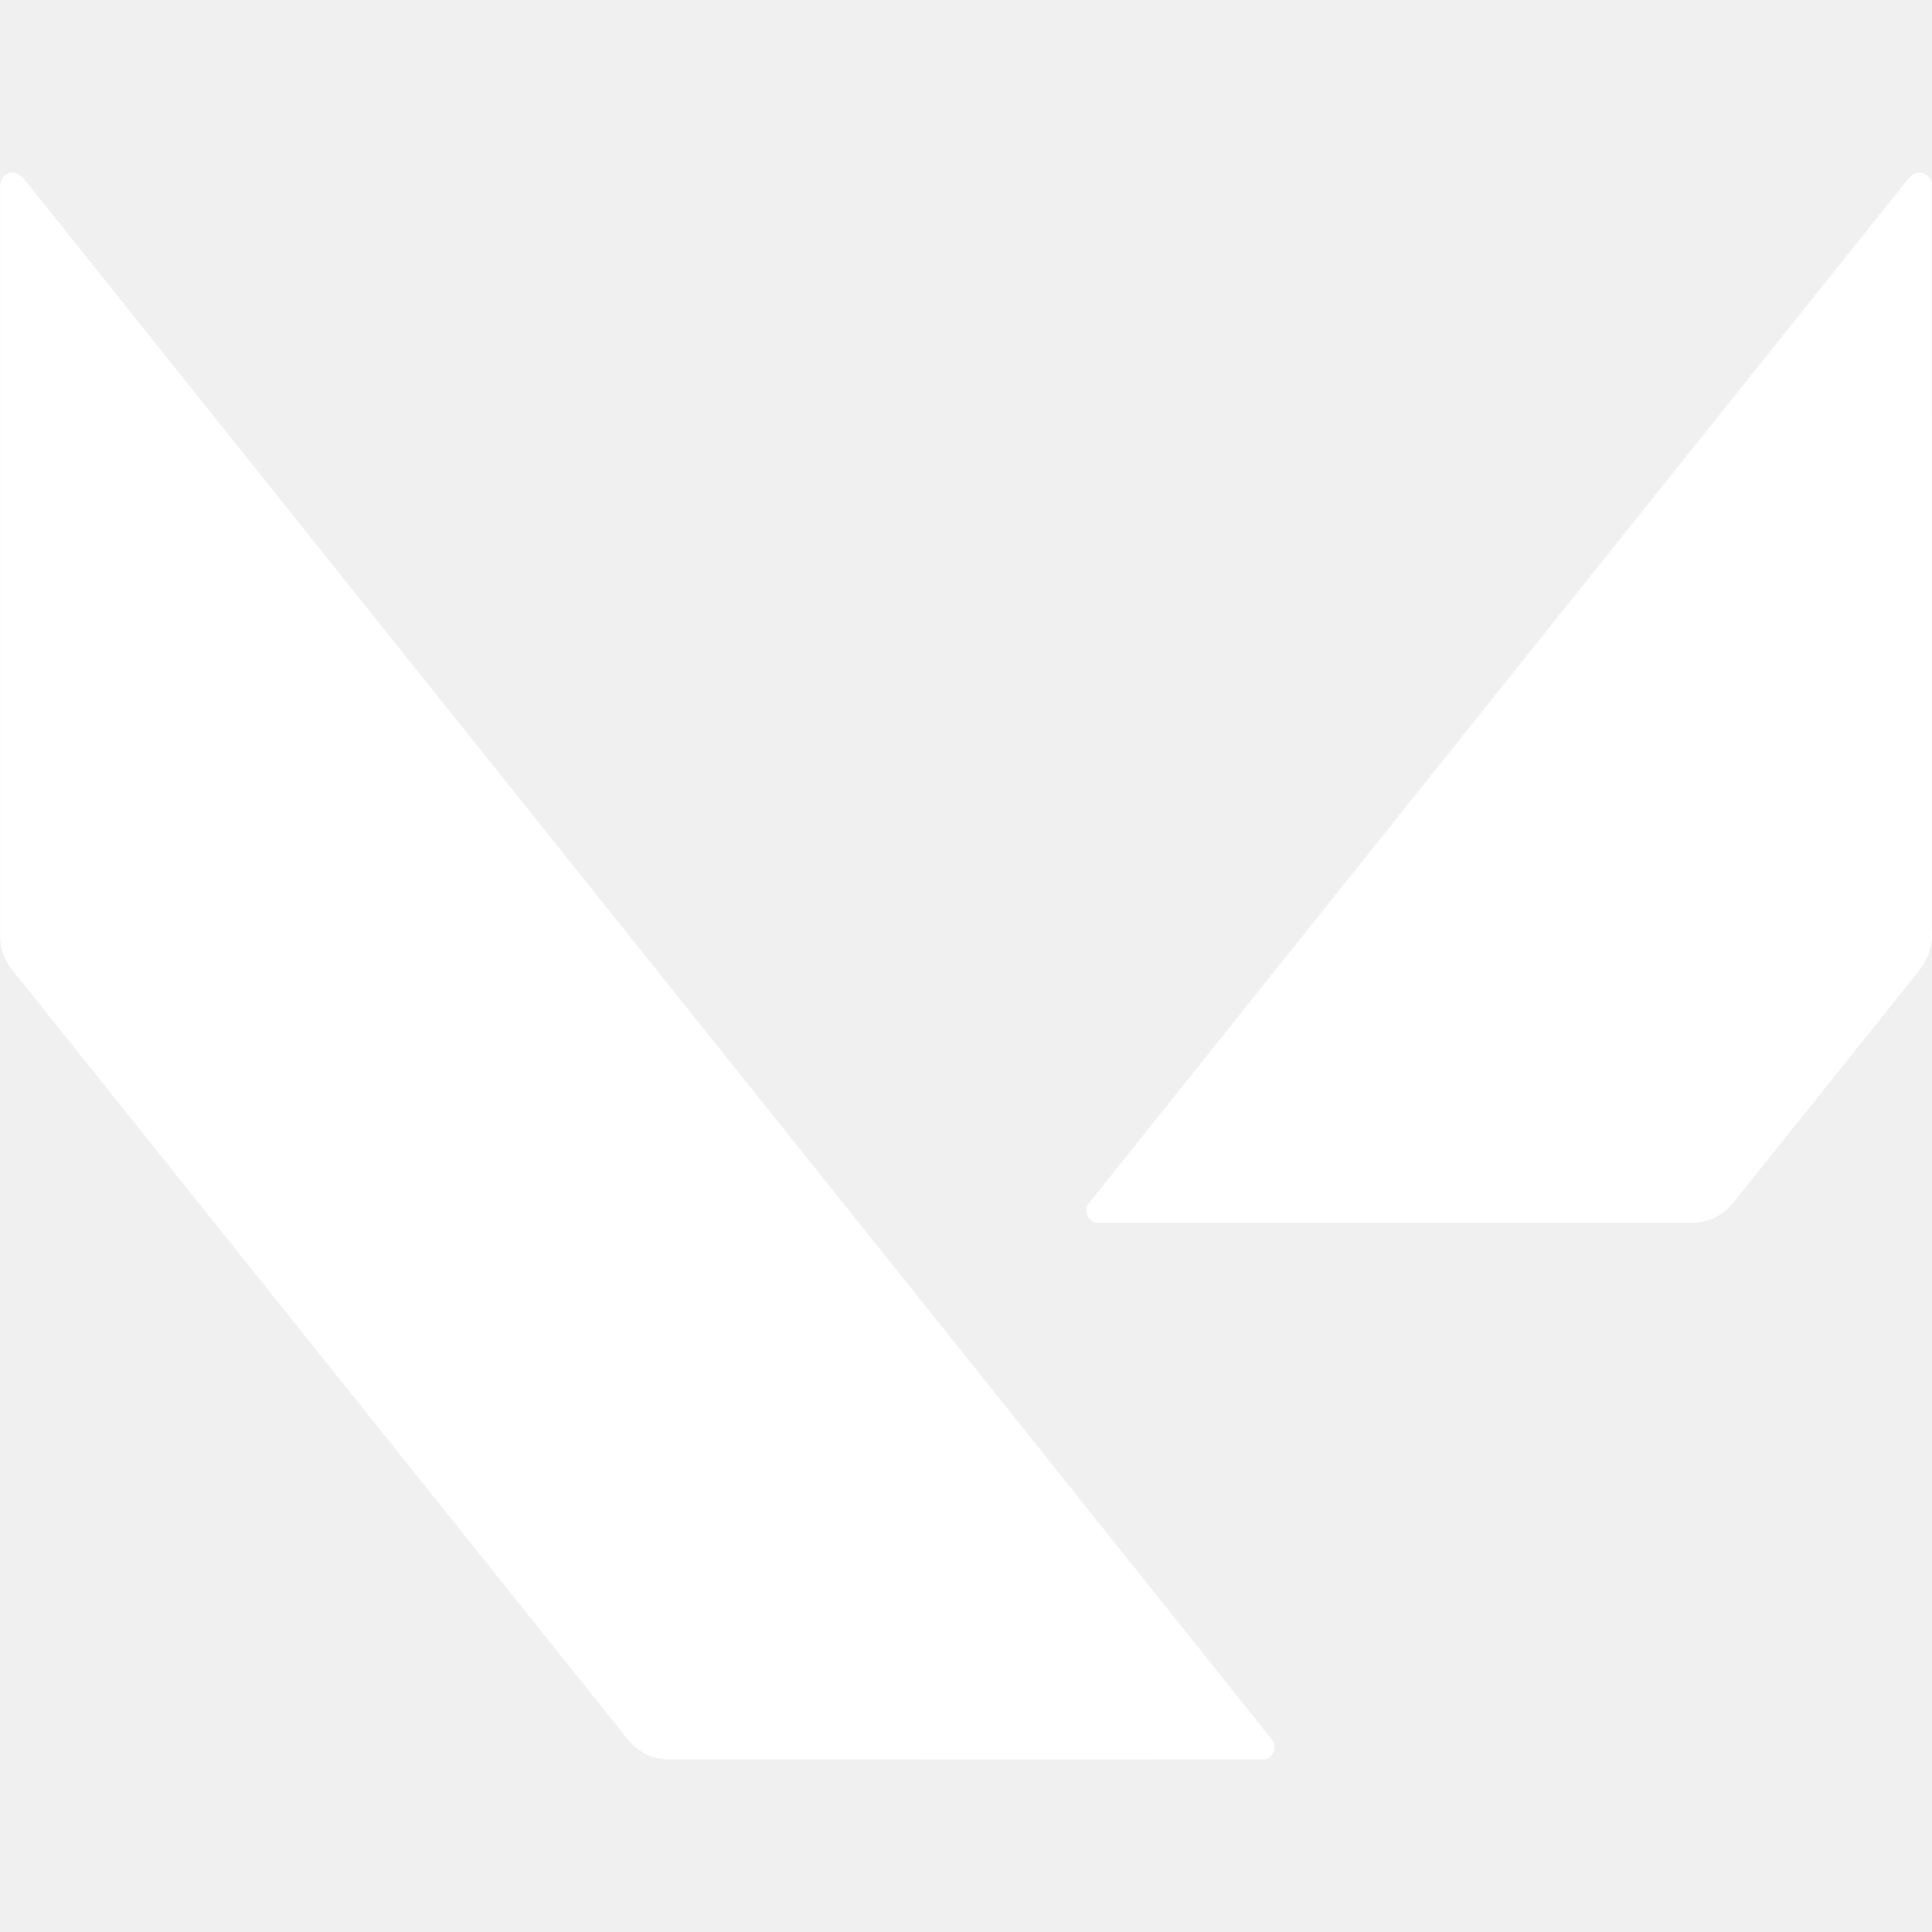
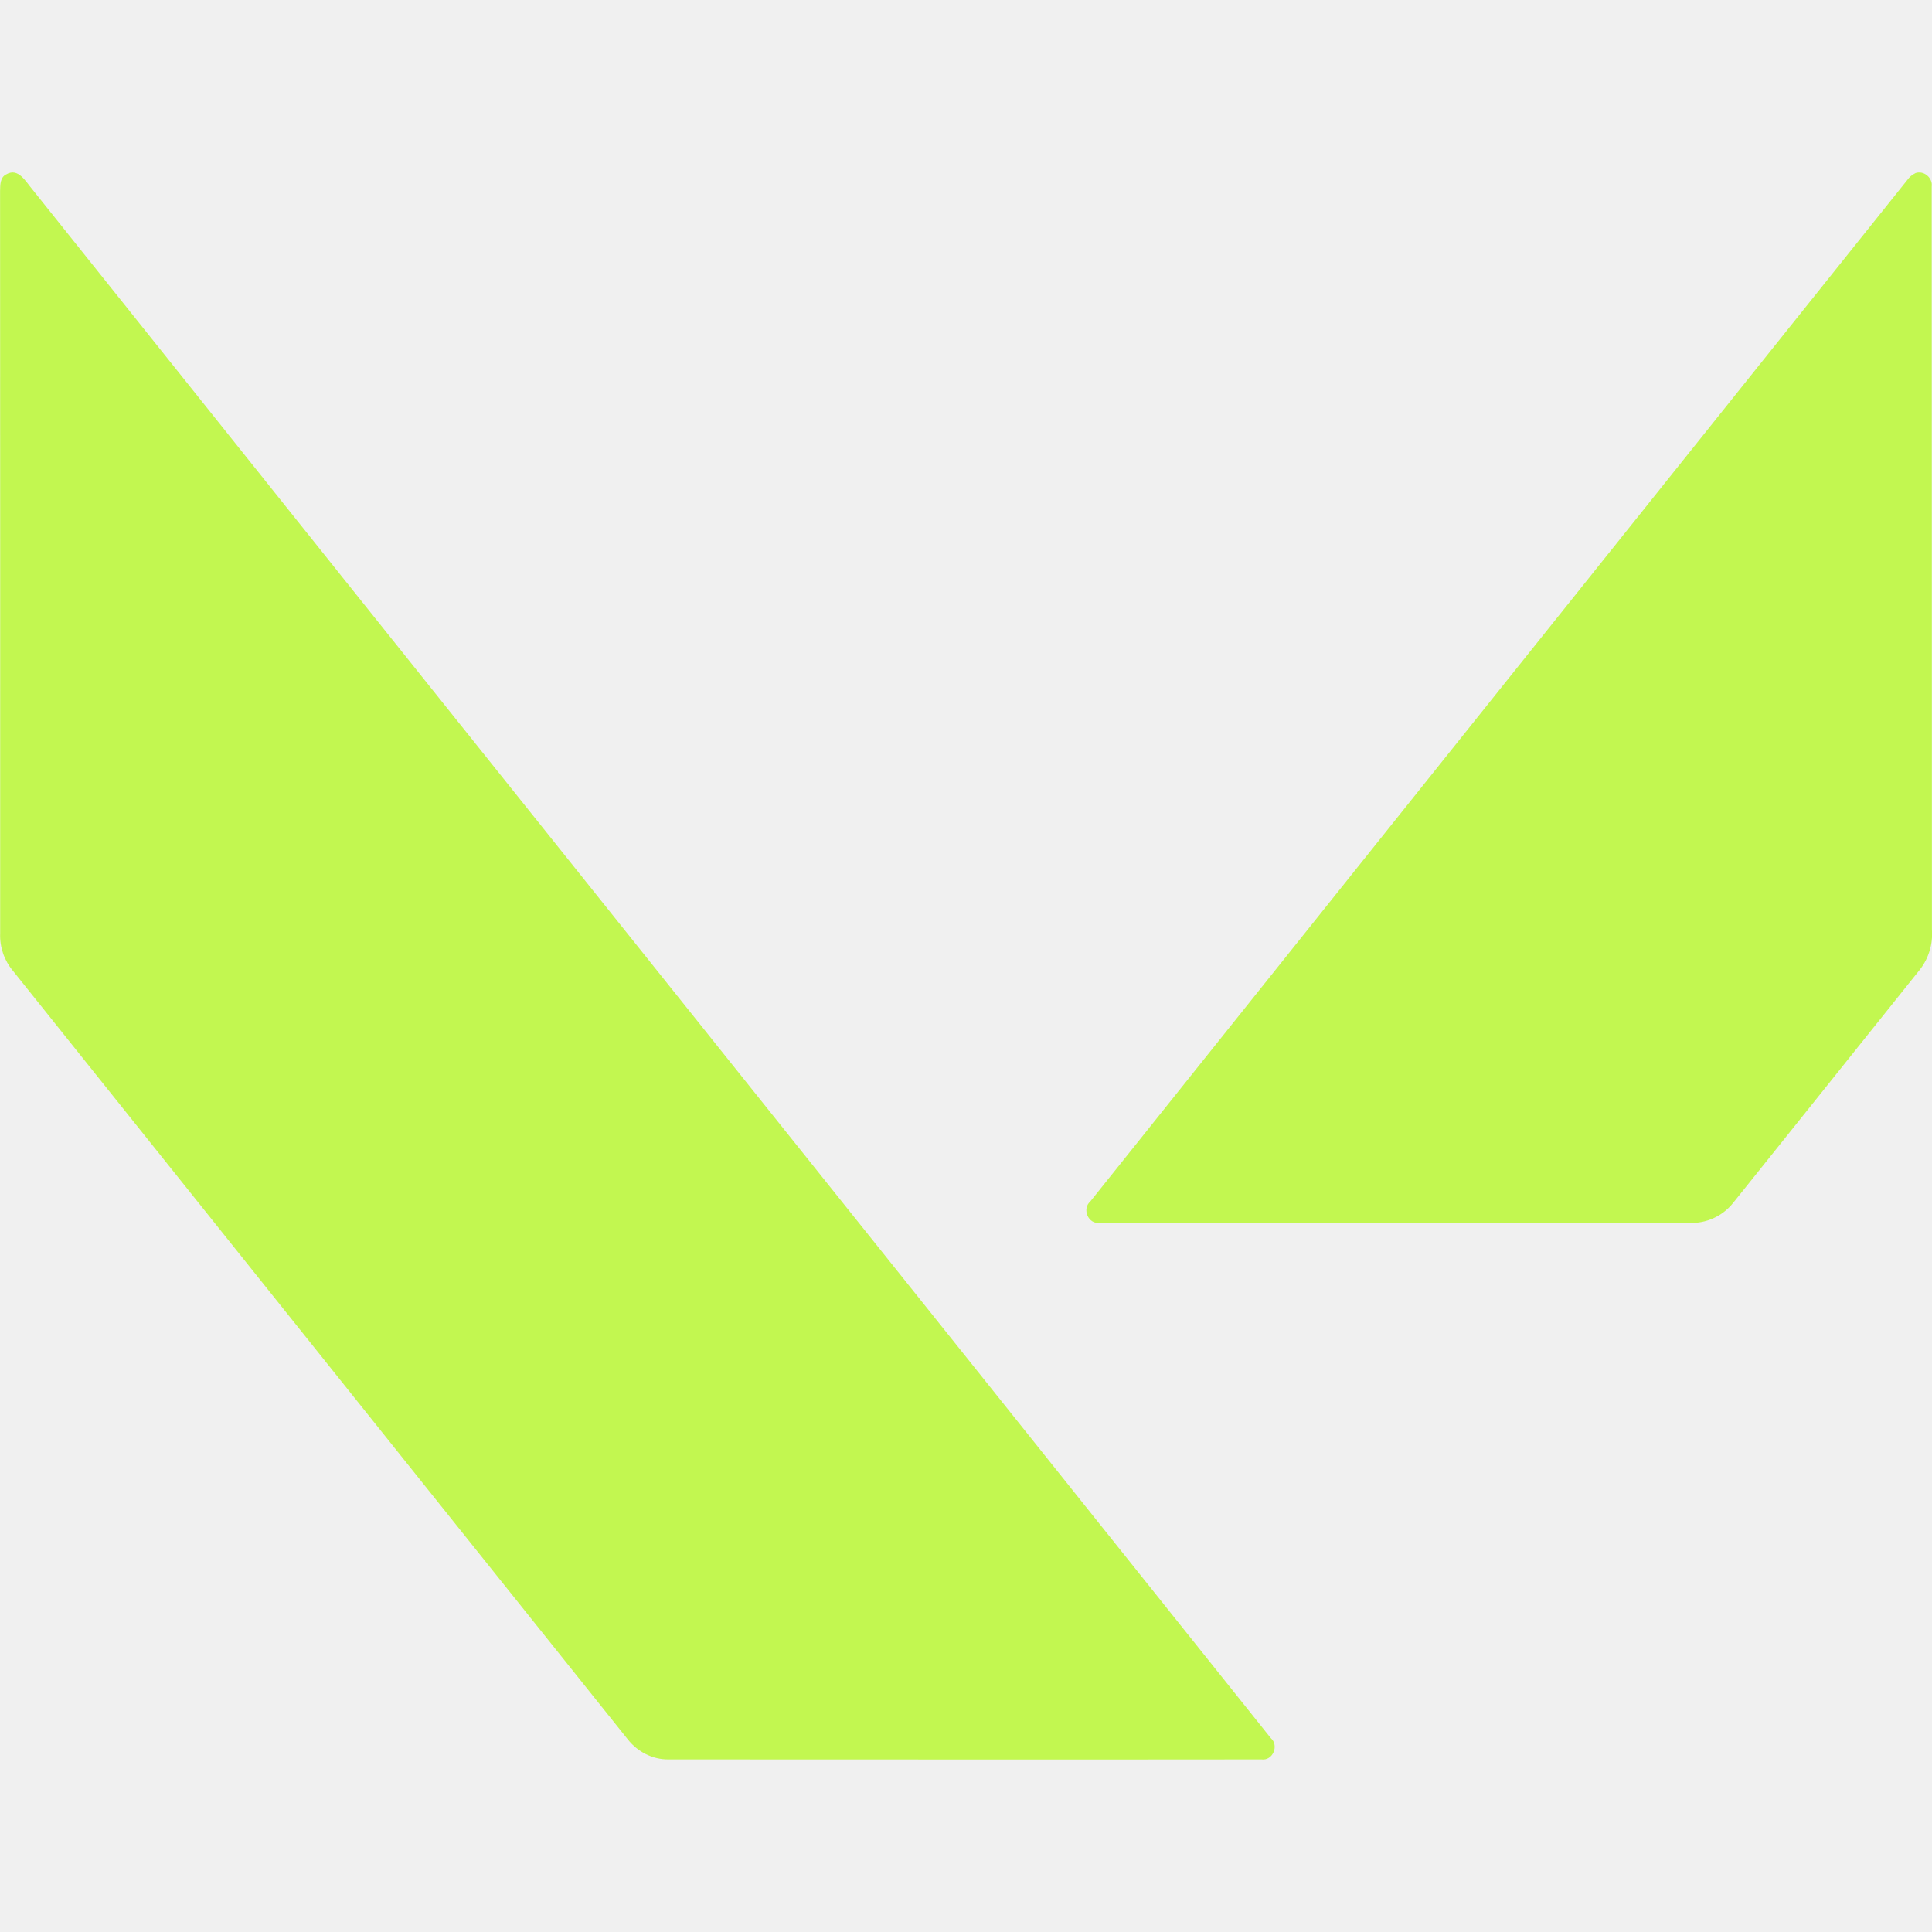
- <svg xmlns="http://www.w3.org/2000/svg" fill="#ffffff" role="img" viewBox="0 0 24 24">
+ <svg xmlns="http://www.w3.org/2000/svg" fill="#C2F750" role="img" viewBox="0 0 24 24">
  <path d="M23.792 2.152a.252.252 0 0 0-.098.083c-3.384 4.23-6.769 8.46-10.15 12.69-.107.093-.025.288.119.265 2.439.003 4.877 0 7.316.001a.66.66 0 0 0 .552-.25c.774-.967 1.55-1.934 2.324-2.903a.72.72 0 0 0 .144-.49c-.002-3.077 0-6.153-.003-9.23.016-.11-.1-.206-.204-.167zM.077 2.166c-.077.038-.074.132-.076.205.002 3.074.001 6.15.001 9.225a.679.679 0 0 0 .158.463l7.64 9.55c.12.152.308.25.505.247 2.455 0 4.91.003 7.365 0 .142.02.222-.174.116-.265C10.661 15.176 5.526 8.766.4 2.35c-.08-.094-.174-.272-.322-.184z" />
</svg>
